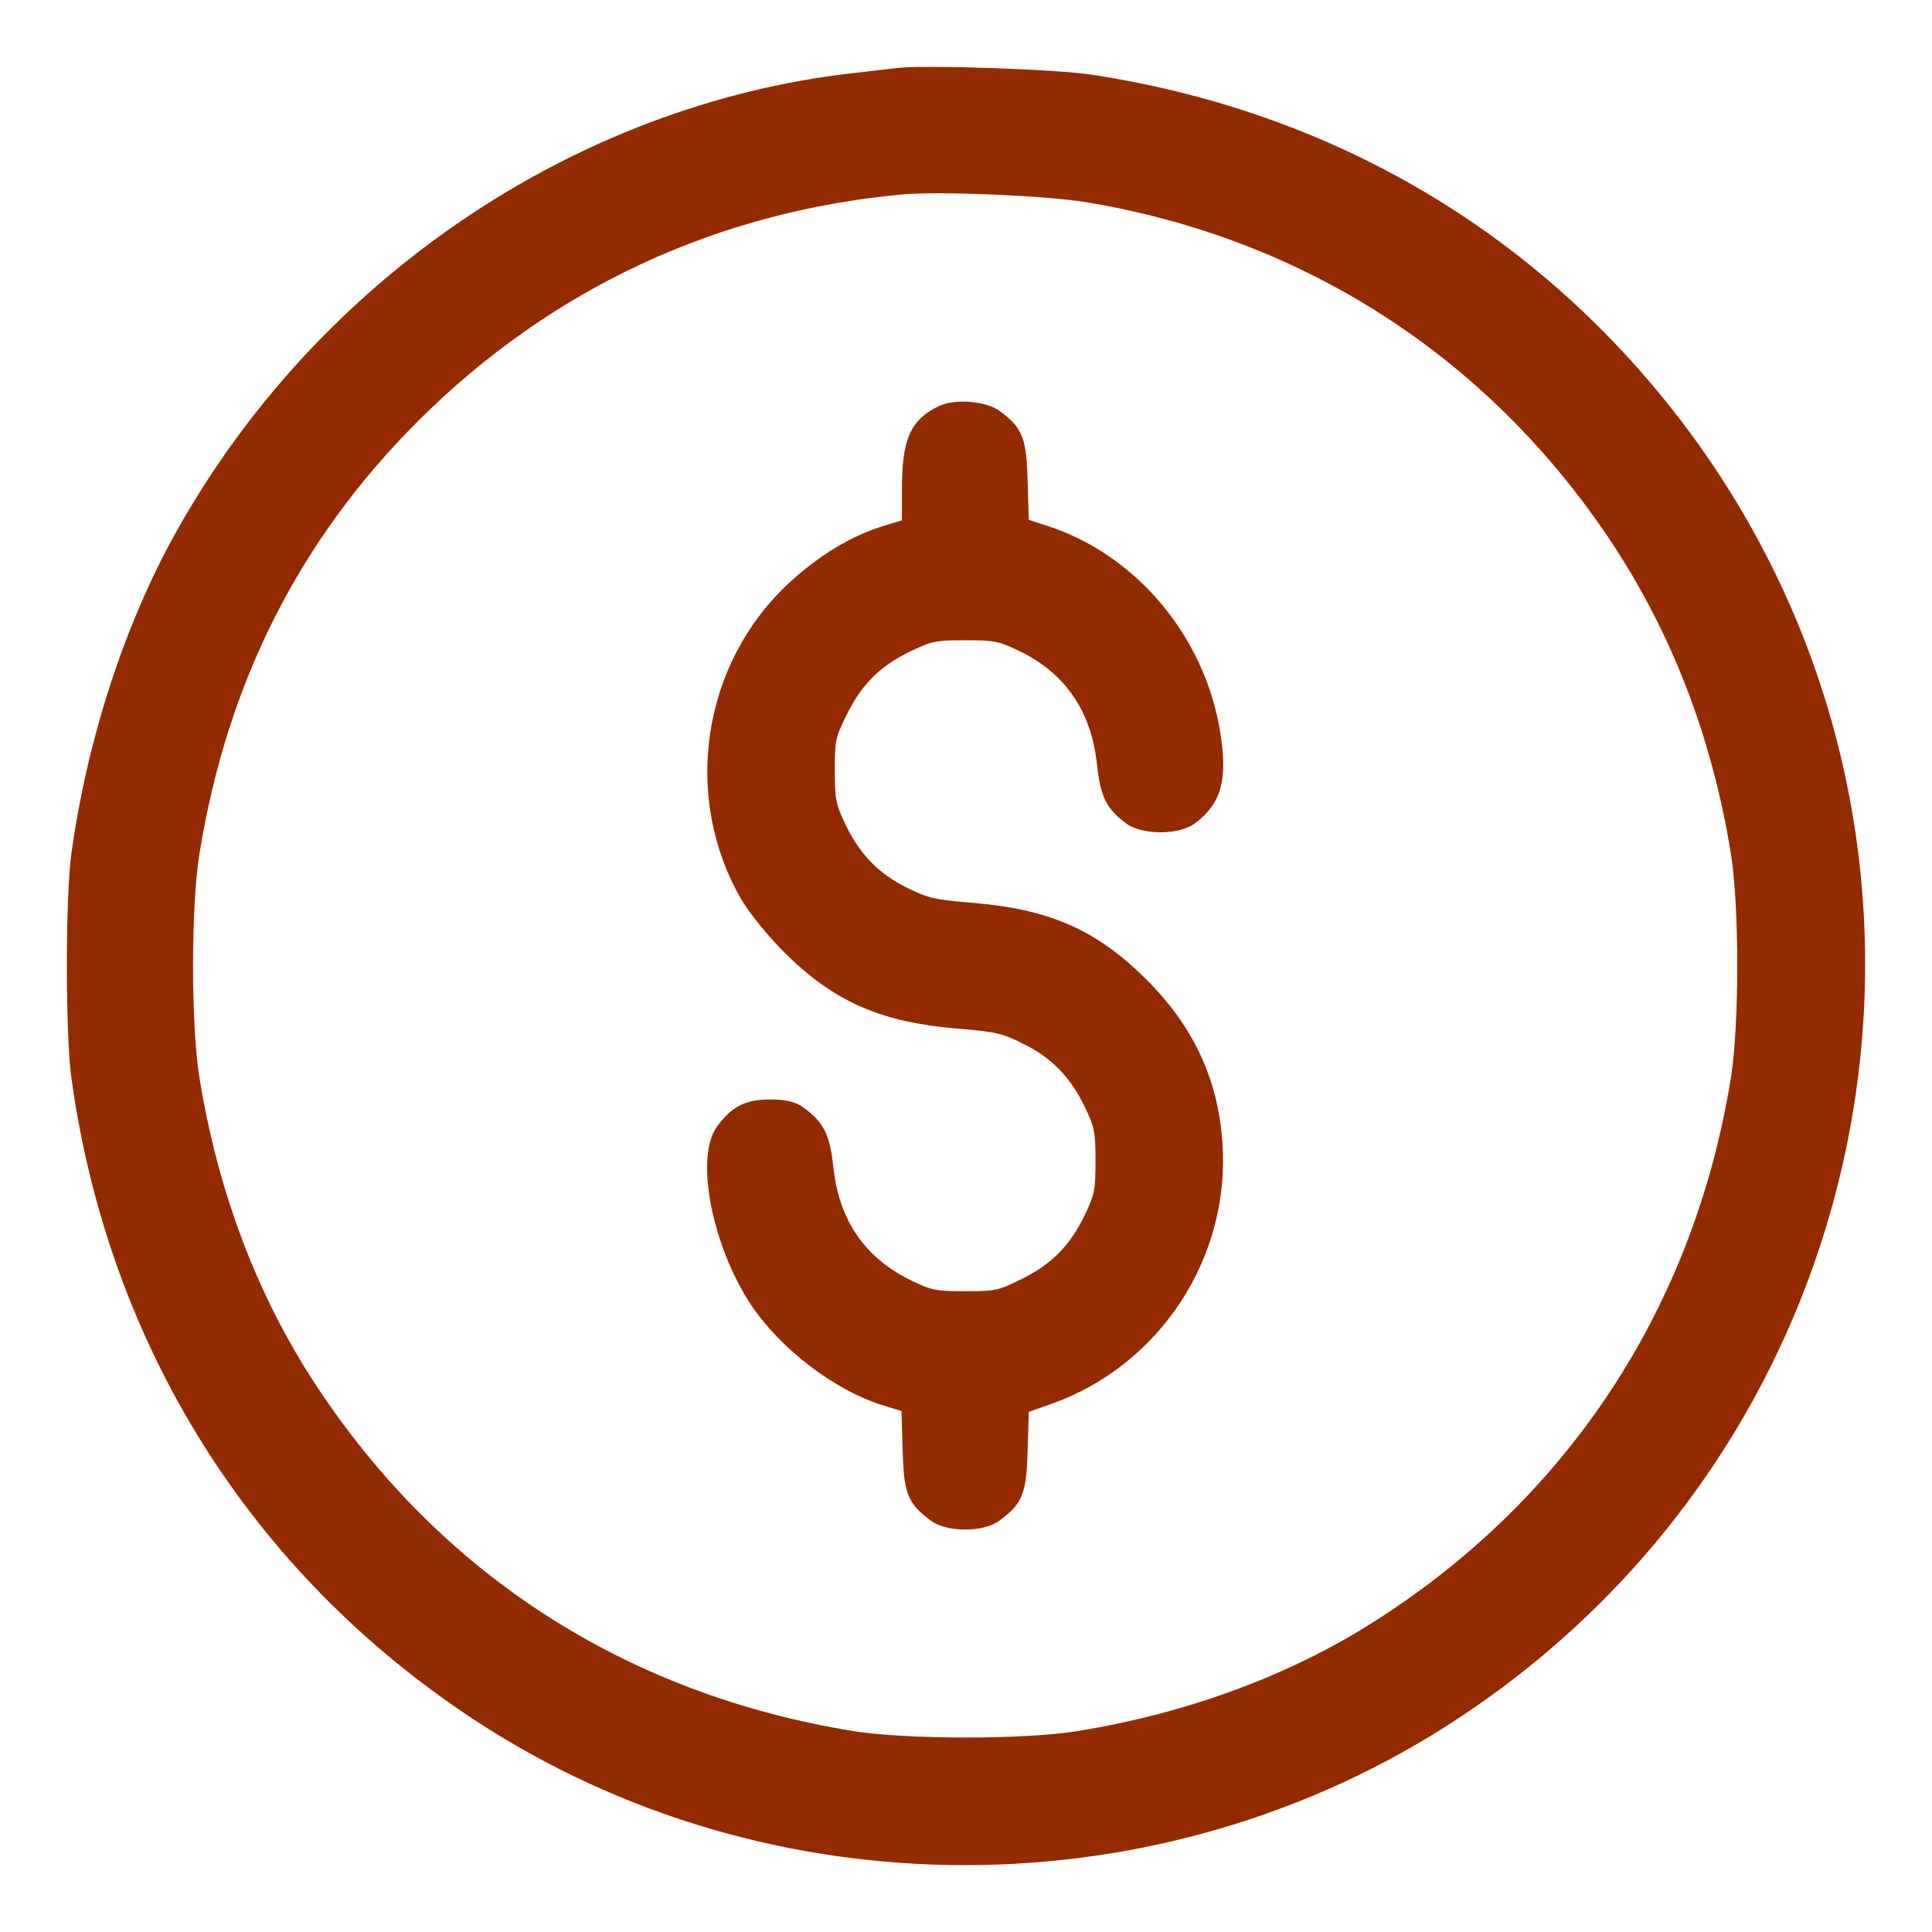
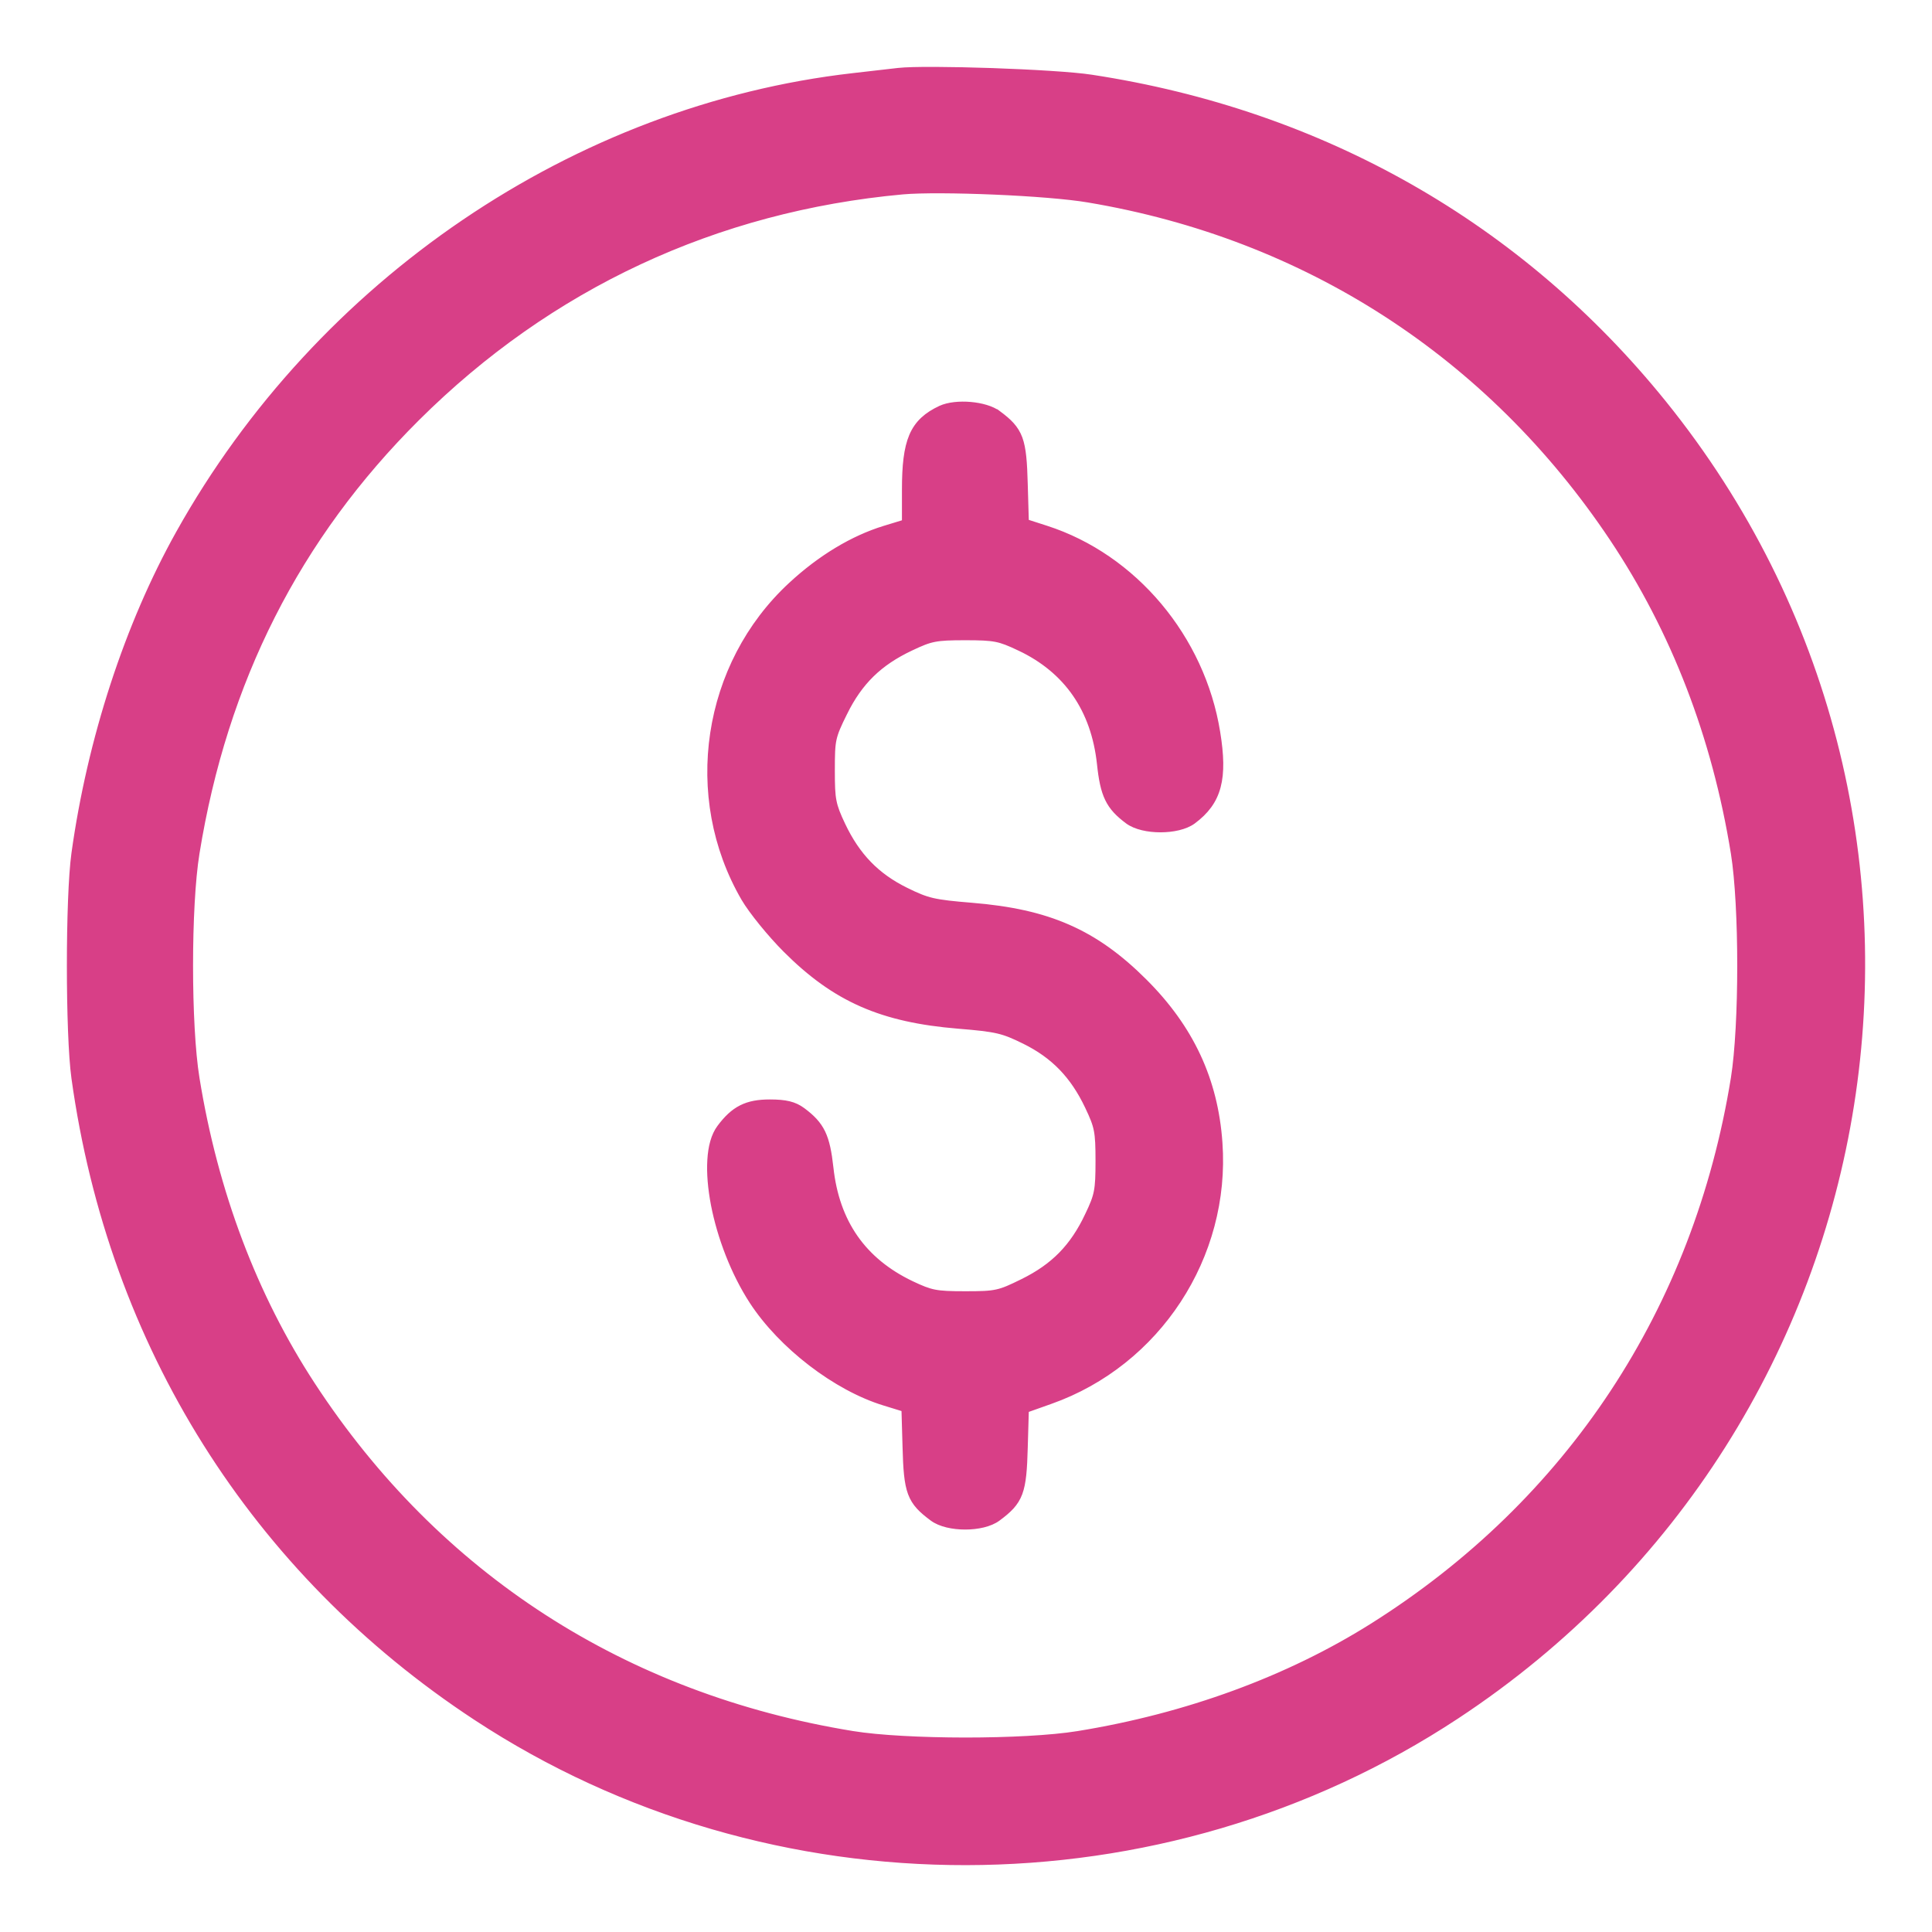
<svg xmlns="http://www.w3.org/2000/svg" width="26" height="26" viewBox="0 0 26 26" fill="none">
-   <path d="M12.091 0.964L12.091 0.964C12.001 0.975 11.726 1.006 11.481 1.034C7.751 1.46 4.305 3.797 2.415 7.182C1.724 8.419 1.224 9.955 1.011 11.488C0.97 11.784 0.95 12.392 0.95 12.996C0.95 13.601 0.97 14.209 1.011 14.505C1.508 18.091 3.423 21.141 6.414 23.105C10.373 25.706 15.632 25.698 19.595 23.085C25.561 19.153 26.852 10.977 22.381 5.435C20.453 3.045 17.789 1.528 14.686 1.055C14.448 1.018 13.892 0.985 13.351 0.966C12.811 0.948 12.278 0.943 12.091 0.964ZM14.649 16.361L14.694 16.383L14.649 16.361C14.447 16.787 14.189 17.051 13.772 17.257C13.604 17.34 13.514 17.381 13.415 17.402C13.315 17.424 13.204 17.427 12.991 17.427C12.788 17.427 12.673 17.423 12.575 17.404C12.479 17.385 12.396 17.351 12.259 17.286C11.608 16.974 11.246 16.455 11.166 15.717C11.143 15.51 11.115 15.365 11.059 15.248C11.002 15.13 10.918 15.045 10.794 14.953C10.685 14.872 10.569 14.846 10.36 14.846C10.209 14.846 10.089 14.866 9.982 14.92C9.875 14.974 9.787 15.059 9.696 15.181C9.618 15.285 9.579 15.437 9.569 15.612C9.558 15.788 9.576 15.993 9.617 16.209C9.701 16.641 9.882 17.122 10.133 17.508C10.523 18.106 11.255 18.668 11.902 18.866L12.181 18.952L12.196 19.472C12.204 19.771 12.217 19.954 12.267 20.09C12.319 20.23 12.409 20.314 12.554 20.422C12.658 20.5 12.828 20.534 12.989 20.534C13.149 20.534 13.319 20.5 13.423 20.422C13.567 20.315 13.658 20.23 13.71 20.091C13.76 19.956 13.773 19.775 13.781 19.48L13.796 18.965L14.134 18.845C15.572 18.336 16.51 16.903 16.401 15.379C16.342 14.537 16.017 13.841 15.394 13.219C15.064 12.889 14.742 12.654 14.373 12.492C14.004 12.329 13.59 12.241 13.077 12.199C12.82 12.178 12.67 12.162 12.548 12.134C12.428 12.106 12.333 12.065 12.185 11.992C11.79 11.797 11.527 11.526 11.328 11.107C11.261 10.965 11.227 10.881 11.208 10.784C11.188 10.685 11.185 10.57 11.185 10.367C11.185 10.154 11.187 10.043 11.209 9.943C11.231 9.844 11.272 9.754 11.355 9.586L11.31 9.564L11.355 9.586C11.561 9.17 11.824 8.912 12.251 8.71C12.392 8.643 12.476 8.608 12.574 8.589C12.672 8.57 12.786 8.566 12.989 8.566C13.191 8.566 13.305 8.57 13.404 8.589C13.501 8.608 13.585 8.643 13.727 8.71L13.748 8.665L13.727 8.71C14.364 9.012 14.732 9.541 14.812 10.275C14.834 10.483 14.862 10.628 14.918 10.744C14.975 10.863 15.059 10.947 15.183 11.04C15.286 11.117 15.456 11.151 15.617 11.151C15.778 11.151 15.948 11.117 16.051 11.04C16.22 10.914 16.328 10.773 16.378 10.583C16.428 10.395 16.421 10.163 16.371 9.856C16.167 8.59 15.255 7.503 14.075 7.123L13.796 7.033L13.781 6.516C13.773 6.221 13.76 6.039 13.711 5.904C13.659 5.765 13.571 5.681 13.43 5.576L13.4 5.616L13.43 5.576C13.341 5.509 13.198 5.471 13.058 5.459C12.917 5.447 12.767 5.46 12.662 5.508C12.481 5.593 12.358 5.698 12.284 5.87C12.212 6.039 12.188 6.267 12.188 6.591V7.039L11.906 7.125C11.48 7.256 11.047 7.517 10.655 7.88C9.497 8.95 9.23 10.719 10.022 12.083C10.123 12.256 10.375 12.566 10.583 12.774C10.913 13.104 11.235 13.339 11.604 13.501C11.973 13.663 12.387 13.752 12.9 13.794C13.158 13.815 13.307 13.831 13.429 13.859C13.549 13.887 13.644 13.928 13.792 14.001C14.187 14.196 14.45 14.467 14.649 14.886C14.716 15.027 14.751 15.111 14.77 15.209C14.789 15.307 14.793 15.421 14.793 15.624C14.793 15.826 14.789 15.94 14.77 16.038C14.751 16.136 14.716 16.22 14.649 16.361ZM14.646 2.675C17.581 3.167 20.056 4.767 21.707 7.237C22.539 8.483 23.089 9.908 23.343 11.48C23.4 11.835 23.429 12.415 23.429 12.996C23.429 13.578 23.4 14.157 23.343 14.513C22.839 17.631 21.132 20.22 18.477 21.892C17.341 22.607 15.971 23.109 14.506 23.346C14.149 23.404 13.569 23.433 12.987 23.433C12.406 23.432 11.827 23.403 11.471 23.345C8.395 22.844 5.878 21.218 4.196 18.646C3.412 17.448 2.883 16.047 2.635 14.513C2.577 14.157 2.548 13.578 2.548 12.996C2.548 12.415 2.577 11.836 2.635 11.48C3.01 9.16 3.992 7.222 5.604 5.618C7.391 3.84 9.629 2.796 12.148 2.566C12.399 2.544 12.886 2.548 13.382 2.569C13.878 2.59 14.376 2.629 14.646 2.675Z" fill="#942a00" stroke="#942a00" stroke-width="0.1" />
+   <path d="M12.091 0.964L12.091 0.964C12.001 0.975 11.726 1.006 11.481 1.034C7.751 1.46 4.305 3.797 2.415 7.182C1.724 8.419 1.224 9.955 1.011 11.488C0.97 11.784 0.95 12.392 0.95 12.996C0.95 13.601 0.97 14.209 1.011 14.505C1.508 18.091 3.423 21.141 6.414 23.105C10.373 25.706 15.632 25.698 19.595 23.085C25.561 19.153 26.852 10.977 22.381 5.435C20.453 3.045 17.789 1.528 14.686 1.055C14.448 1.018 13.892 0.985 13.351 0.966C12.811 0.948 12.278 0.943 12.091 0.964ZM14.649 16.361L14.694 16.383L14.649 16.361C14.447 16.787 14.189 17.051 13.772 17.257C13.604 17.34 13.514 17.381 13.415 17.402C13.315 17.424 13.204 17.427 12.991 17.427C12.788 17.427 12.673 17.423 12.575 17.404C12.479 17.385 12.396 17.351 12.259 17.286C11.608 16.974 11.246 16.455 11.166 15.717C11.143 15.51 11.115 15.365 11.059 15.248C11.002 15.13 10.918 15.045 10.794 14.953C10.685 14.872 10.569 14.846 10.36 14.846C10.209 14.846 10.089 14.866 9.982 14.92C9.875 14.974 9.787 15.059 9.696 15.181C9.618 15.285 9.579 15.437 9.569 15.612C9.558 15.788 9.576 15.993 9.617 16.209C9.701 16.641 9.882 17.122 10.133 17.508C10.523 18.106 11.255 18.668 11.902 18.866L12.181 18.952L12.196 19.472C12.204 19.771 12.217 19.954 12.267 20.09C12.319 20.23 12.409 20.314 12.554 20.422C12.658 20.5 12.828 20.534 12.989 20.534C13.149 20.534 13.319 20.5 13.423 20.422C13.567 20.315 13.658 20.23 13.71 20.091C13.76 19.956 13.773 19.775 13.781 19.48L13.796 18.965L14.134 18.845C15.572 18.336 16.51 16.903 16.401 15.379C16.342 14.537 16.017 13.841 15.394 13.219C15.064 12.889 14.742 12.654 14.373 12.492C14.004 12.329 13.59 12.241 13.077 12.199C12.82 12.178 12.67 12.162 12.548 12.134C12.428 12.106 12.333 12.065 12.185 11.992C11.79 11.797 11.527 11.526 11.328 11.107C11.261 10.965 11.227 10.881 11.208 10.784C11.188 10.685 11.185 10.57 11.185 10.367C11.185 10.154 11.187 10.043 11.209 9.943C11.231 9.844 11.272 9.754 11.355 9.586L11.31 9.564L11.355 9.586C11.561 9.17 11.824 8.912 12.251 8.71C12.392 8.643 12.476 8.608 12.574 8.589C12.672 8.57 12.786 8.566 12.989 8.566C13.191 8.566 13.305 8.57 13.404 8.589C13.501 8.608 13.585 8.643 13.727 8.71L13.748 8.665L13.727 8.71C14.364 9.012 14.732 9.541 14.812 10.275C14.834 10.483 14.862 10.628 14.918 10.744C14.975 10.863 15.059 10.947 15.183 11.04C15.286 11.117 15.456 11.151 15.617 11.151C15.778 11.151 15.948 11.117 16.051 11.04C16.22 10.914 16.328 10.773 16.378 10.583C16.428 10.395 16.421 10.163 16.371 9.856C16.167 8.59 15.255 7.503 14.075 7.123L13.796 7.033L13.781 6.516C13.773 6.221 13.76 6.039 13.711 5.904C13.659 5.765 13.571 5.681 13.43 5.576L13.4 5.616L13.43 5.576C13.341 5.509 13.198 5.471 13.058 5.459C12.917 5.447 12.767 5.46 12.662 5.508C12.481 5.593 12.358 5.698 12.284 5.87C12.212 6.039 12.188 6.267 12.188 6.591V7.039L11.906 7.125C11.48 7.256 11.047 7.517 10.655 7.88C9.497 8.95 9.23 10.719 10.022 12.083C10.123 12.256 10.375 12.566 10.583 12.774C10.913 13.104 11.235 13.339 11.604 13.501C11.973 13.663 12.387 13.752 12.9 13.794C13.158 13.815 13.307 13.831 13.429 13.859C13.549 13.887 13.644 13.928 13.792 14.001C14.187 14.196 14.45 14.467 14.649 14.886C14.716 15.027 14.751 15.111 14.77 15.209C14.789 15.307 14.793 15.421 14.793 15.624C14.793 15.826 14.789 15.94 14.77 16.038C14.751 16.136 14.716 16.22 14.649 16.361ZM14.646 2.675C17.581 3.167 20.056 4.767 21.707 7.237C22.539 8.483 23.089 9.908 23.343 11.48C23.4 11.835 23.429 12.415 23.429 12.996C23.429 13.578 23.4 14.157 23.343 14.513C22.839 17.631 21.132 20.22 18.477 21.892C17.341 22.607 15.971 23.109 14.506 23.346C14.149 23.404 13.569 23.433 12.987 23.433C12.406 23.432 11.827 23.403 11.471 23.345C8.395 22.844 5.878 21.218 4.196 18.646C3.412 17.448 2.883 16.047 2.635 14.513C2.577 14.157 2.548 13.578 2.548 12.996C2.548 12.415 2.577 11.836 2.635 11.48C3.01 9.16 3.992 7.222 5.604 5.618C7.391 3.84 9.629 2.796 12.148 2.566C12.399 2.544 12.886 2.548 13.382 2.569C13.878 2.59 14.376 2.629 14.646 2.675Z" fill="#D83F87" stroke="#D83F87" stroke-width="0.1" />
</svg>
